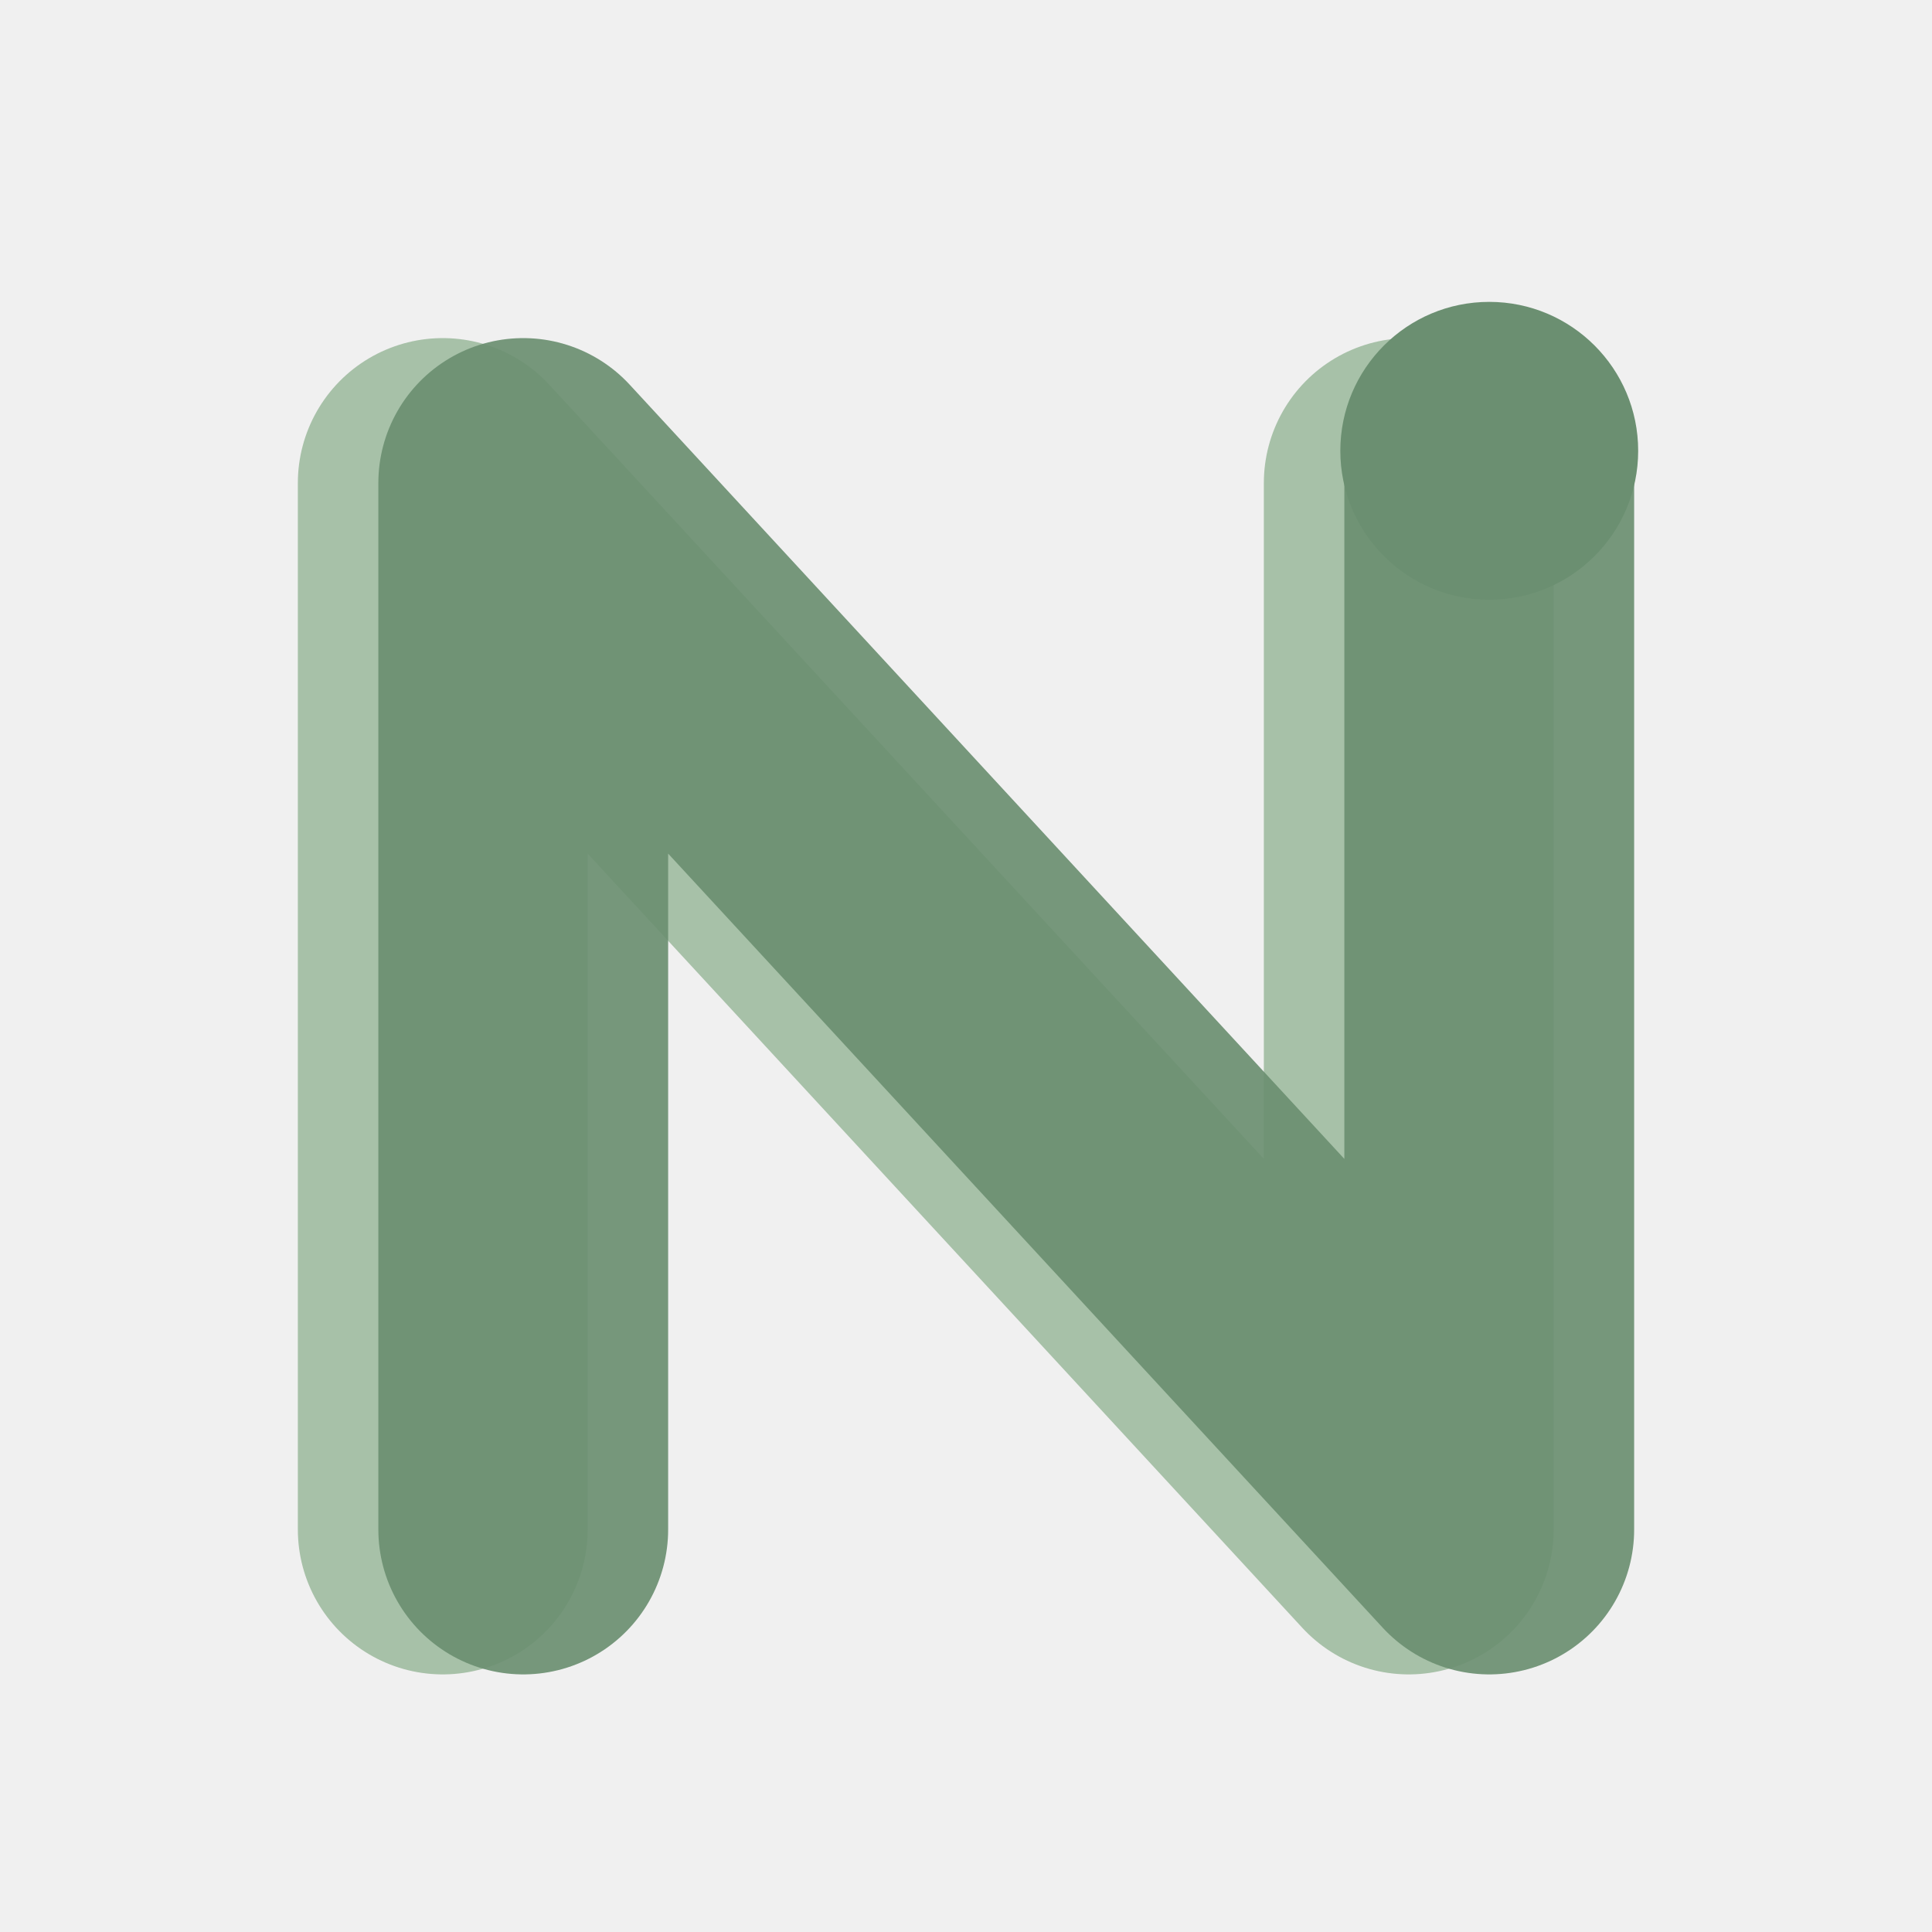
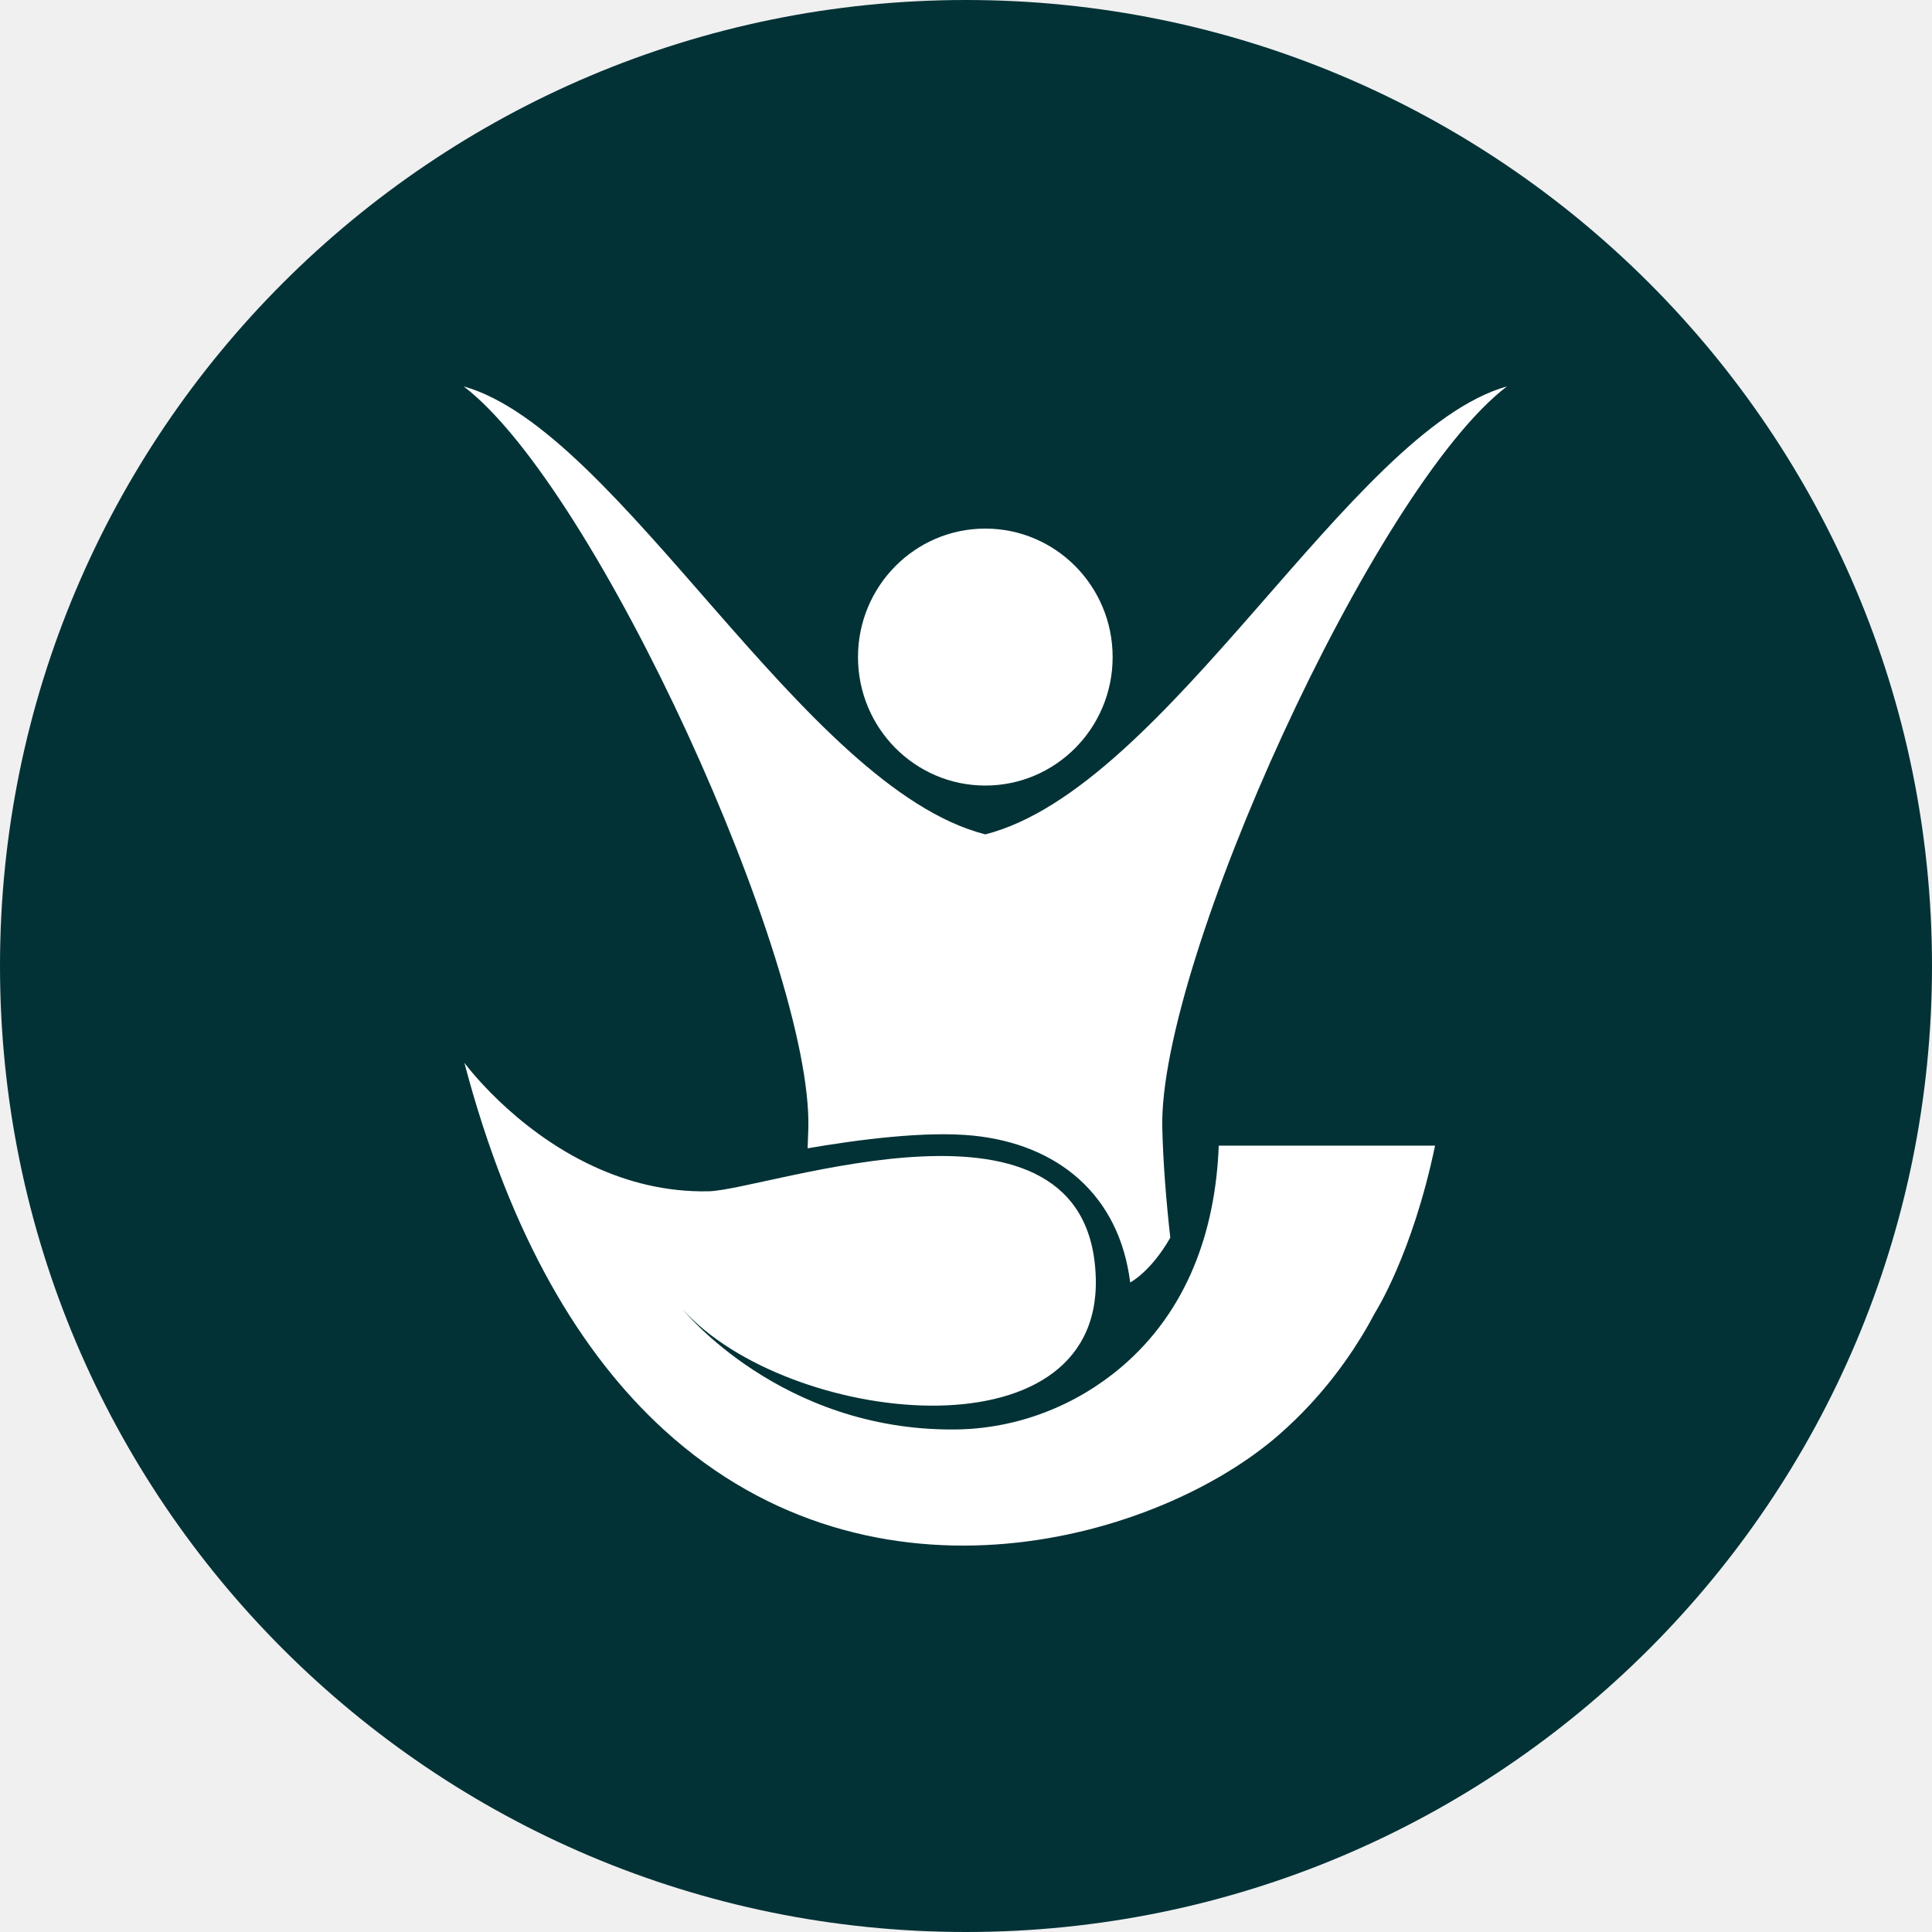
- <svg xmlns="http://www.w3.org/2000/svg" width="50" height="50" viewBox="0 0 48 48" fill="none">
-   <path d="M11 38V12L35 38V12" stroke="#8BAE8C" stroke-width="7.2" stroke-linecap="round" stroke-linejoin="round" opacity="0.72" />
-   <path d="M13 38V12L37 38V12" stroke="#6B8F71" stroke-width="7.2" stroke-linecap="round" stroke-linejoin="round" opacity="0.92" />
-   <circle cx="37" cy="11.2" r="3.7" fill="#6B8F71" />
+ <svg xmlns="http://www.w3.org/2000/svg" width="50" height="50" viewBox="0 0 50 50" fill="none">
+   <circle cx="25" cy="25" r="25" fill="#033236" />
+   <path fill-rule="evenodd" clip-rule="evenodd" d="M29.009 35.389C27.857 36.364 26.345 36.983 24.7 36.995C20.196 37.028 17.677 33.896 17.677 33.896C20.352 36.858 28.48 37.823 28.359 33.085C28.219 27.703 19.831 30.803 18.331 30.831C17.223 30.853 16.227 30.584 15.372 30.19C13.27 29.223 12.018 27.504 12.018 27.504C13.207 32.02 15.05 35.055 17.181 37.002C22.65 41.997 30.016 39.828 33.101 37.13C33.378 36.887 33.642 36.632 33.889 36.366C34.565 35.64 35.133 34.832 35.587 33.971C35.587 33.971 36.553 32.463 37.139 29.649H31.541C31.459 31.834 30.742 33.924 29.008 35.39M25.5 13.68C27.32 13.68 28.795 15.169 28.795 17.005C28.795 18.842 27.32 20.33 25.5 20.33C23.68 20.33 22.205 18.842 22.205 17.005C22.205 15.169 23.68 13.68 25.5 13.68ZM12 10C15.438 12.617 21.026 24.93 20.92 29.197C20.915 29.368 20.909 29.542 20.901 29.718C22.208 29.493 23.963 29.265 25.188 29.39C27.374 29.612 28.967 30.92 29.249 33.19C29.249 33.19 29.774 32.925 30.287 32.032C30.177 31.047 30.102 30.085 30.08 29.197C29.974 24.93 35.562 12.616 39 10C34.948 11.14 30.216 20.389 25.5 21.594C20.784 20.389 16.052 11.139 12 10Z" fill="white" />
</svg>
